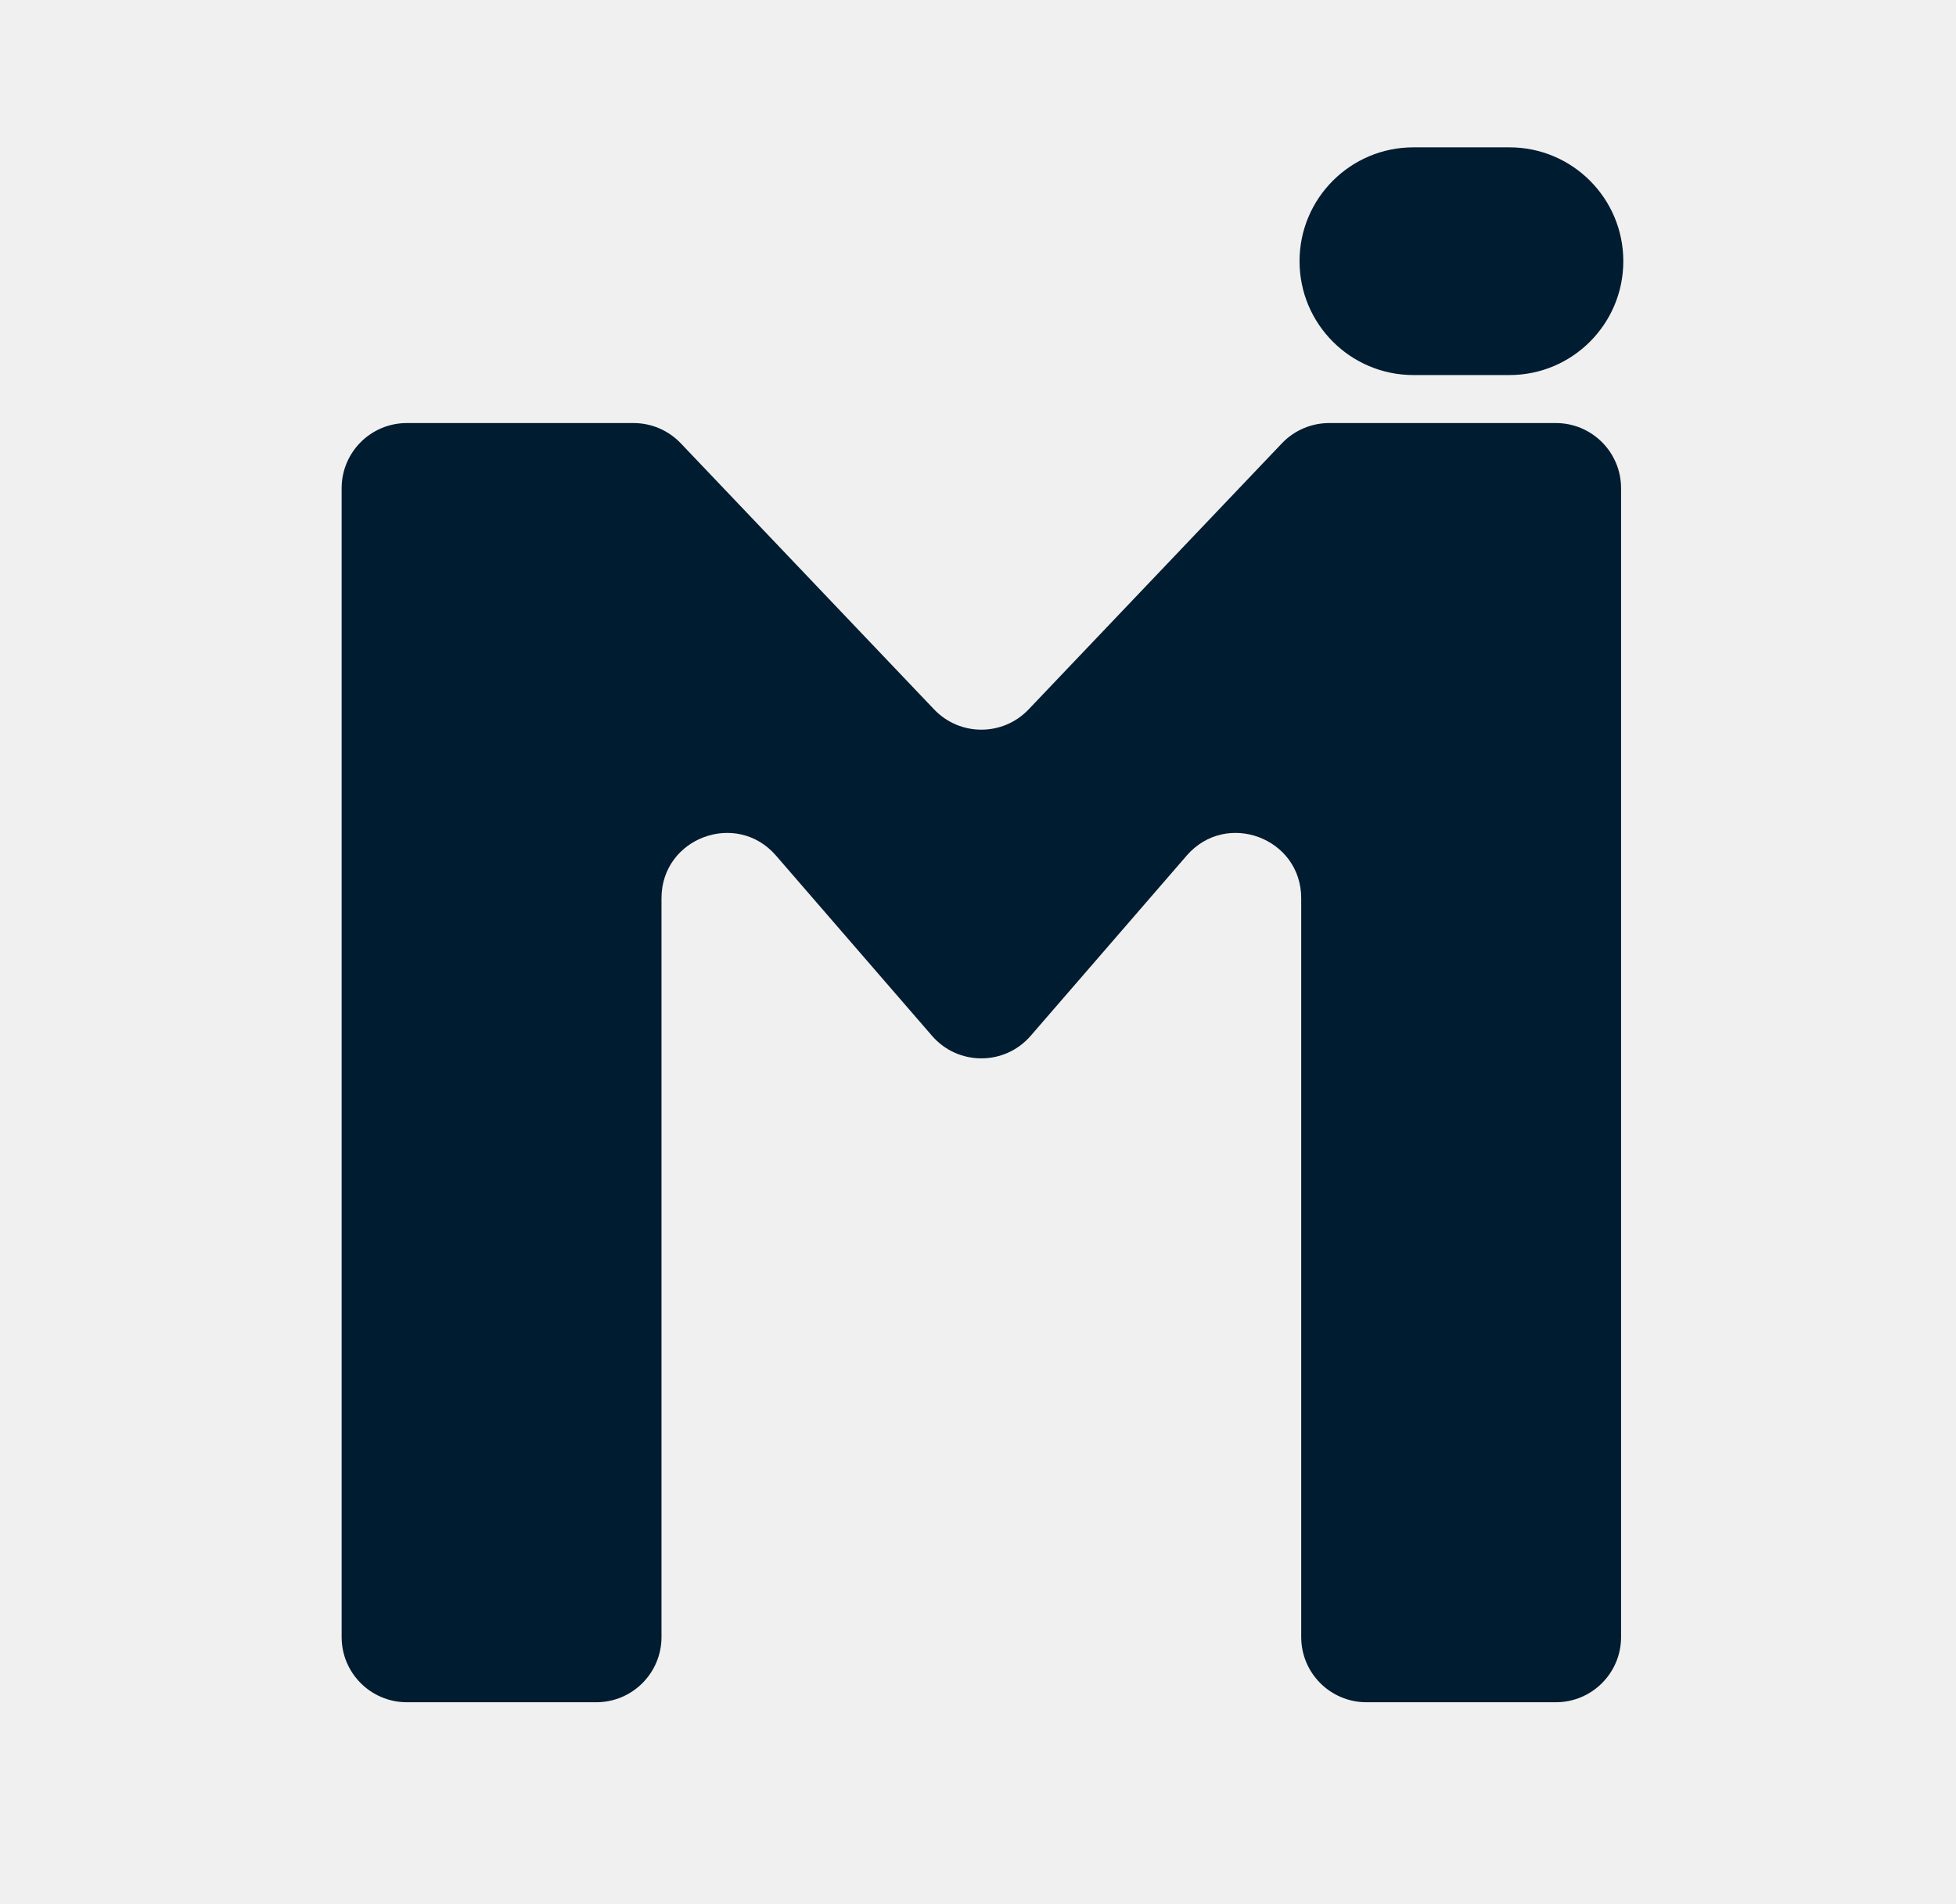
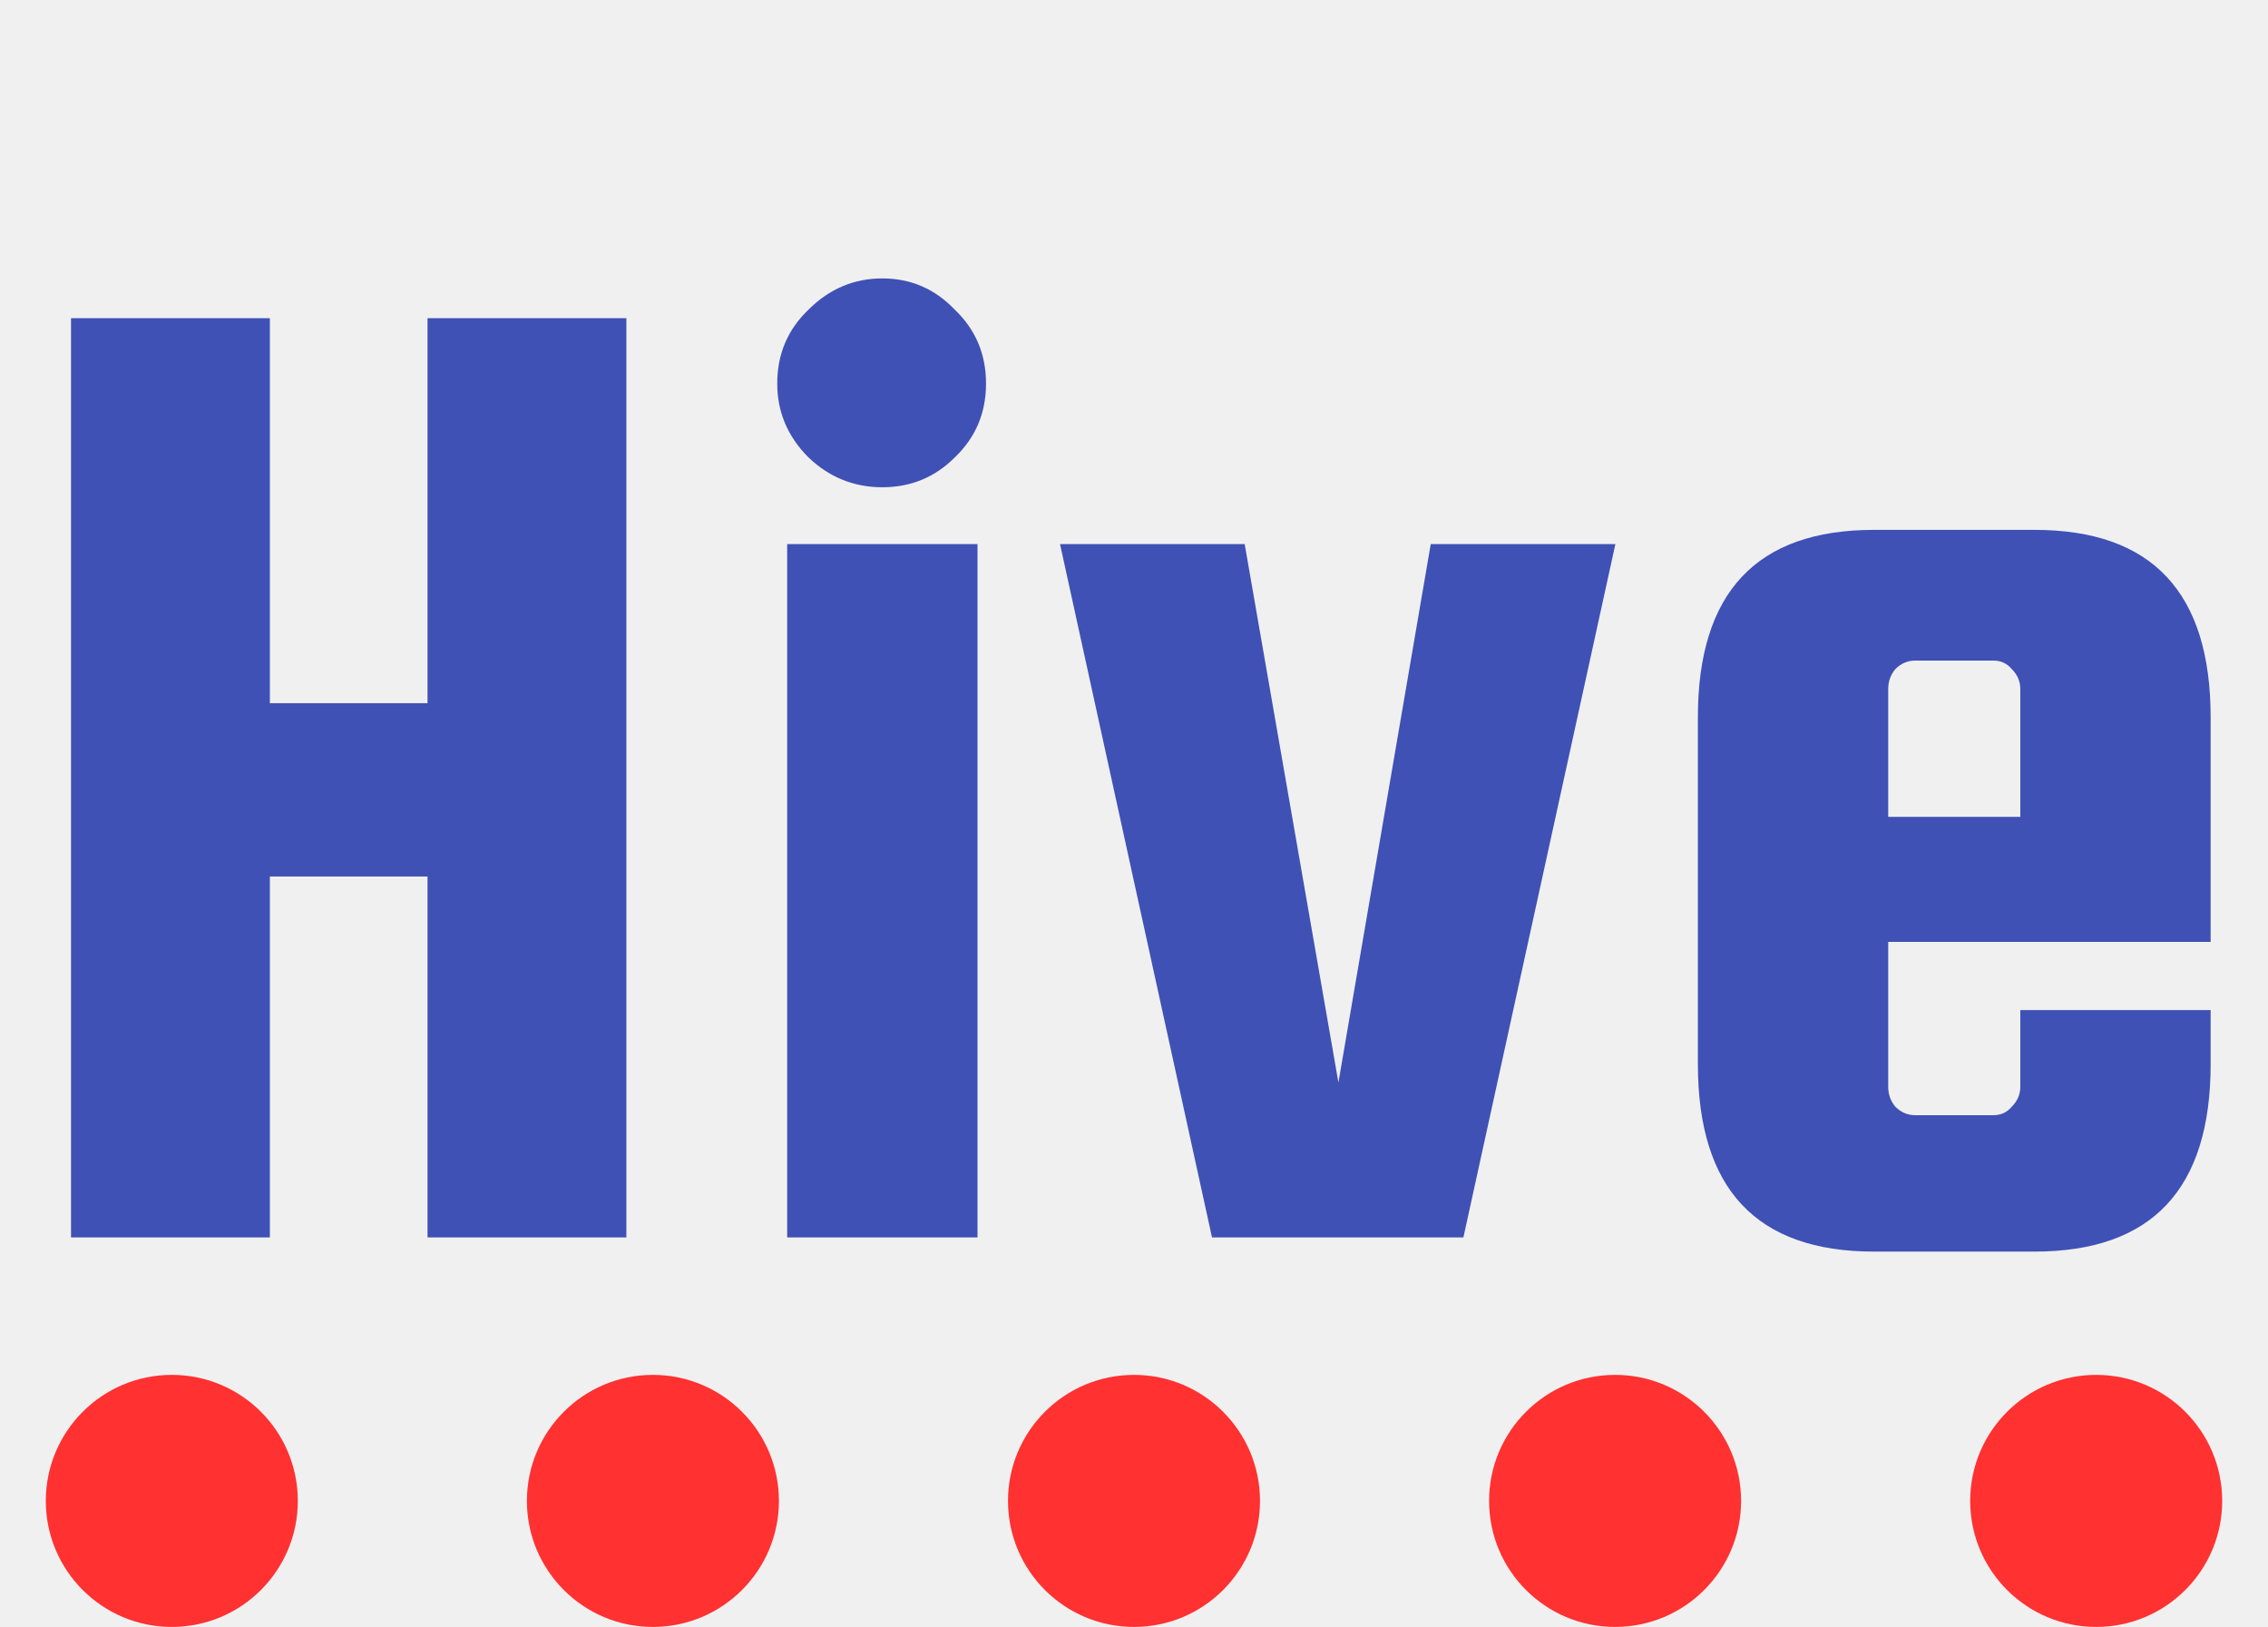
- <svg xmlns="http://www.w3.org/2000/svg" width="150" height="146" viewBox="0 0 150 146" fill="none">
-   <path d="M26.199 37.449C26.199 34.687 28.437 32.449 31.199 32.449H48.584C49.953 32.449 51.262 33.01 52.206 34.001L71.635 54.414C73.606 56.484 76.908 56.485 78.879 54.414L98.308 34.001C99.252 33.01 100.561 32.449 101.93 32.449H119.315C122.077 32.449 124.315 34.687 124.315 37.449V125.565C124.315 128.326 122.077 130.565 119.315 130.565H104.786C102.025 130.565 99.786 128.326 99.786 125.565V83.819V68.896C99.786 64.266 94.036 62.123 91.005 65.624L79.037 79.451C77.043 81.754 73.47 81.754 71.476 79.451L59.508 65.624C56.478 62.123 50.728 64.266 50.728 68.896V83.819V107.192V125.565C50.728 128.326 48.489 130.565 45.728 130.565H38.463H31.199C28.437 130.565 26.199 128.326 26.199 125.565V37.449Z" fill="#001C30" />
-   <rect x="99.658" y="11.301" width="24.829" height="17.466" rx="8.733" fill="#001C30" />
+ <svg xmlns="http://www.w3.org/2000/svg" width="99" height="71" viewBox="0 0 99 71" fill="none">
+   <path d="M11.78 38.252V54H3.1V13.886H11.78V30.688H18.662V13.886H27.342V54H18.662V38.252H11.78ZM41.677 19.962C40.809 20.83 39.755 21.264 38.515 21.264C37.275 21.264 36.2 20.83 35.291 19.962C34.382 19.053 33.927 17.978 33.927 16.738C33.927 15.457 34.382 14.382 35.291 13.514C36.2 12.605 37.275 12.15 38.515 12.15C39.755 12.15 40.809 12.605 41.677 13.514C42.586 14.382 43.041 15.457 43.041 16.738C43.041 18.019 42.586 19.094 41.677 19.962ZM34.361 54V23.744H42.669V54H34.361ZM62.453 23.744H70.513L63.879 54H52.905L46.271 23.744H54.331L58.423 47.242L62.453 23.744ZM88.808 23.124C93.934 23.124 96.496 25.852 96.496 31.308V41.104H82.422V47.428C82.422 47.759 82.526 48.048 82.732 48.296C82.98 48.544 83.27 48.668 83.6 48.668H87.01C87.341 48.668 87.61 48.544 87.816 48.296C88.064 48.048 88.188 47.759 88.188 47.428V44.08H96.496V46.436C96.496 51.892 93.934 54.62 88.808 54.62H81.802C76.677 54.62 74.114 51.892 74.114 46.436V31.308C74.114 25.852 76.677 23.124 81.802 23.124H88.808ZM82.422 35.648H88.188V30.068C88.188 29.737 88.064 29.448 87.816 29.2C87.61 28.952 87.341 28.828 87.01 28.828H83.6C83.27 28.828 82.98 28.952 82.732 29.2C82.526 29.448 82.422 29.737 82.422 30.068V35.648Z" fill="#3F51B5" />
+   <g clip-path="url(#clip0_208_7)">
+     <circle cx="7.5" cy="65.5" r="5.5" fill="#FF3131" />
+     <circle cx="28.5" cy="65.5" r="5.5" fill="#FF3131" />
+     <circle cx="49.5" cy="65.5" r="5.5" fill="#FF3131" />
+     <circle cx="70.5" cy="65.5" r="5.5" fill="#FF3131" />
+     <circle cx="91.5" cy="65.5" r="5.5" fill="#FF3131" />
+   </g>
+   <defs>
+     <clipPath id="clip0_208_7">
+       <rect width="95" height="11" fill="white" transform="translate(2 60)" />
+     </clipPath>
+   </defs>
</svg>
